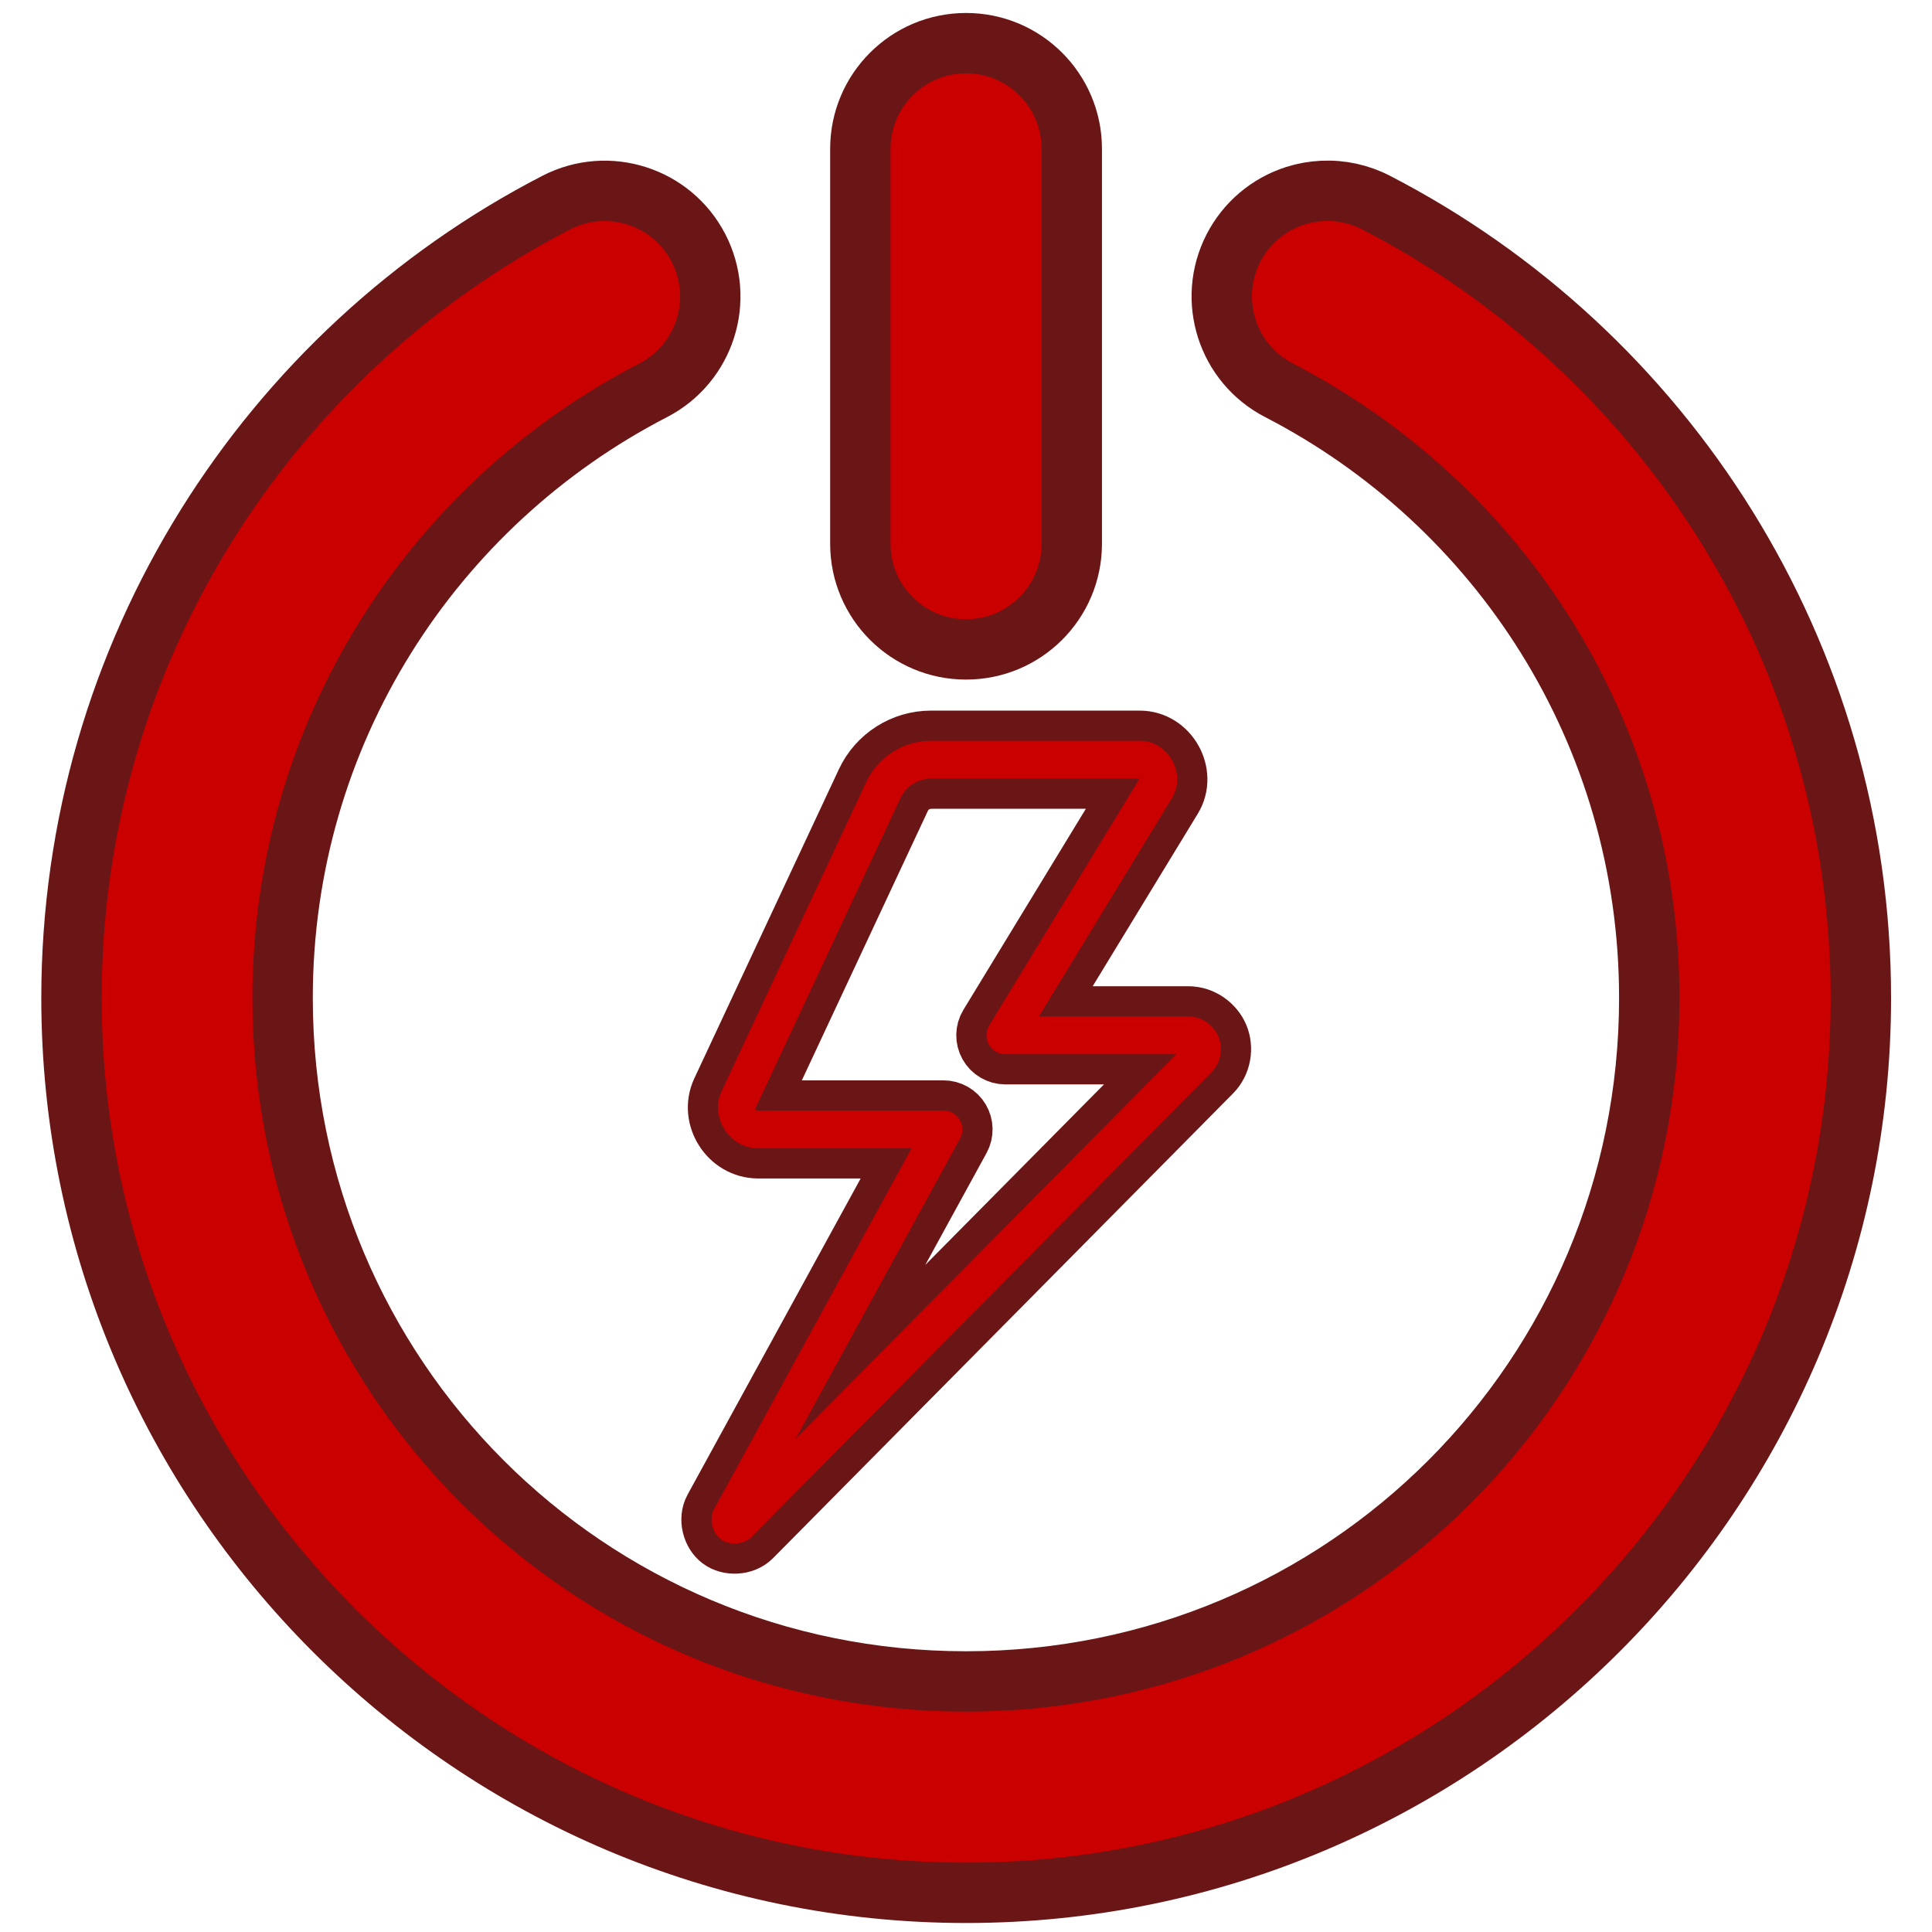
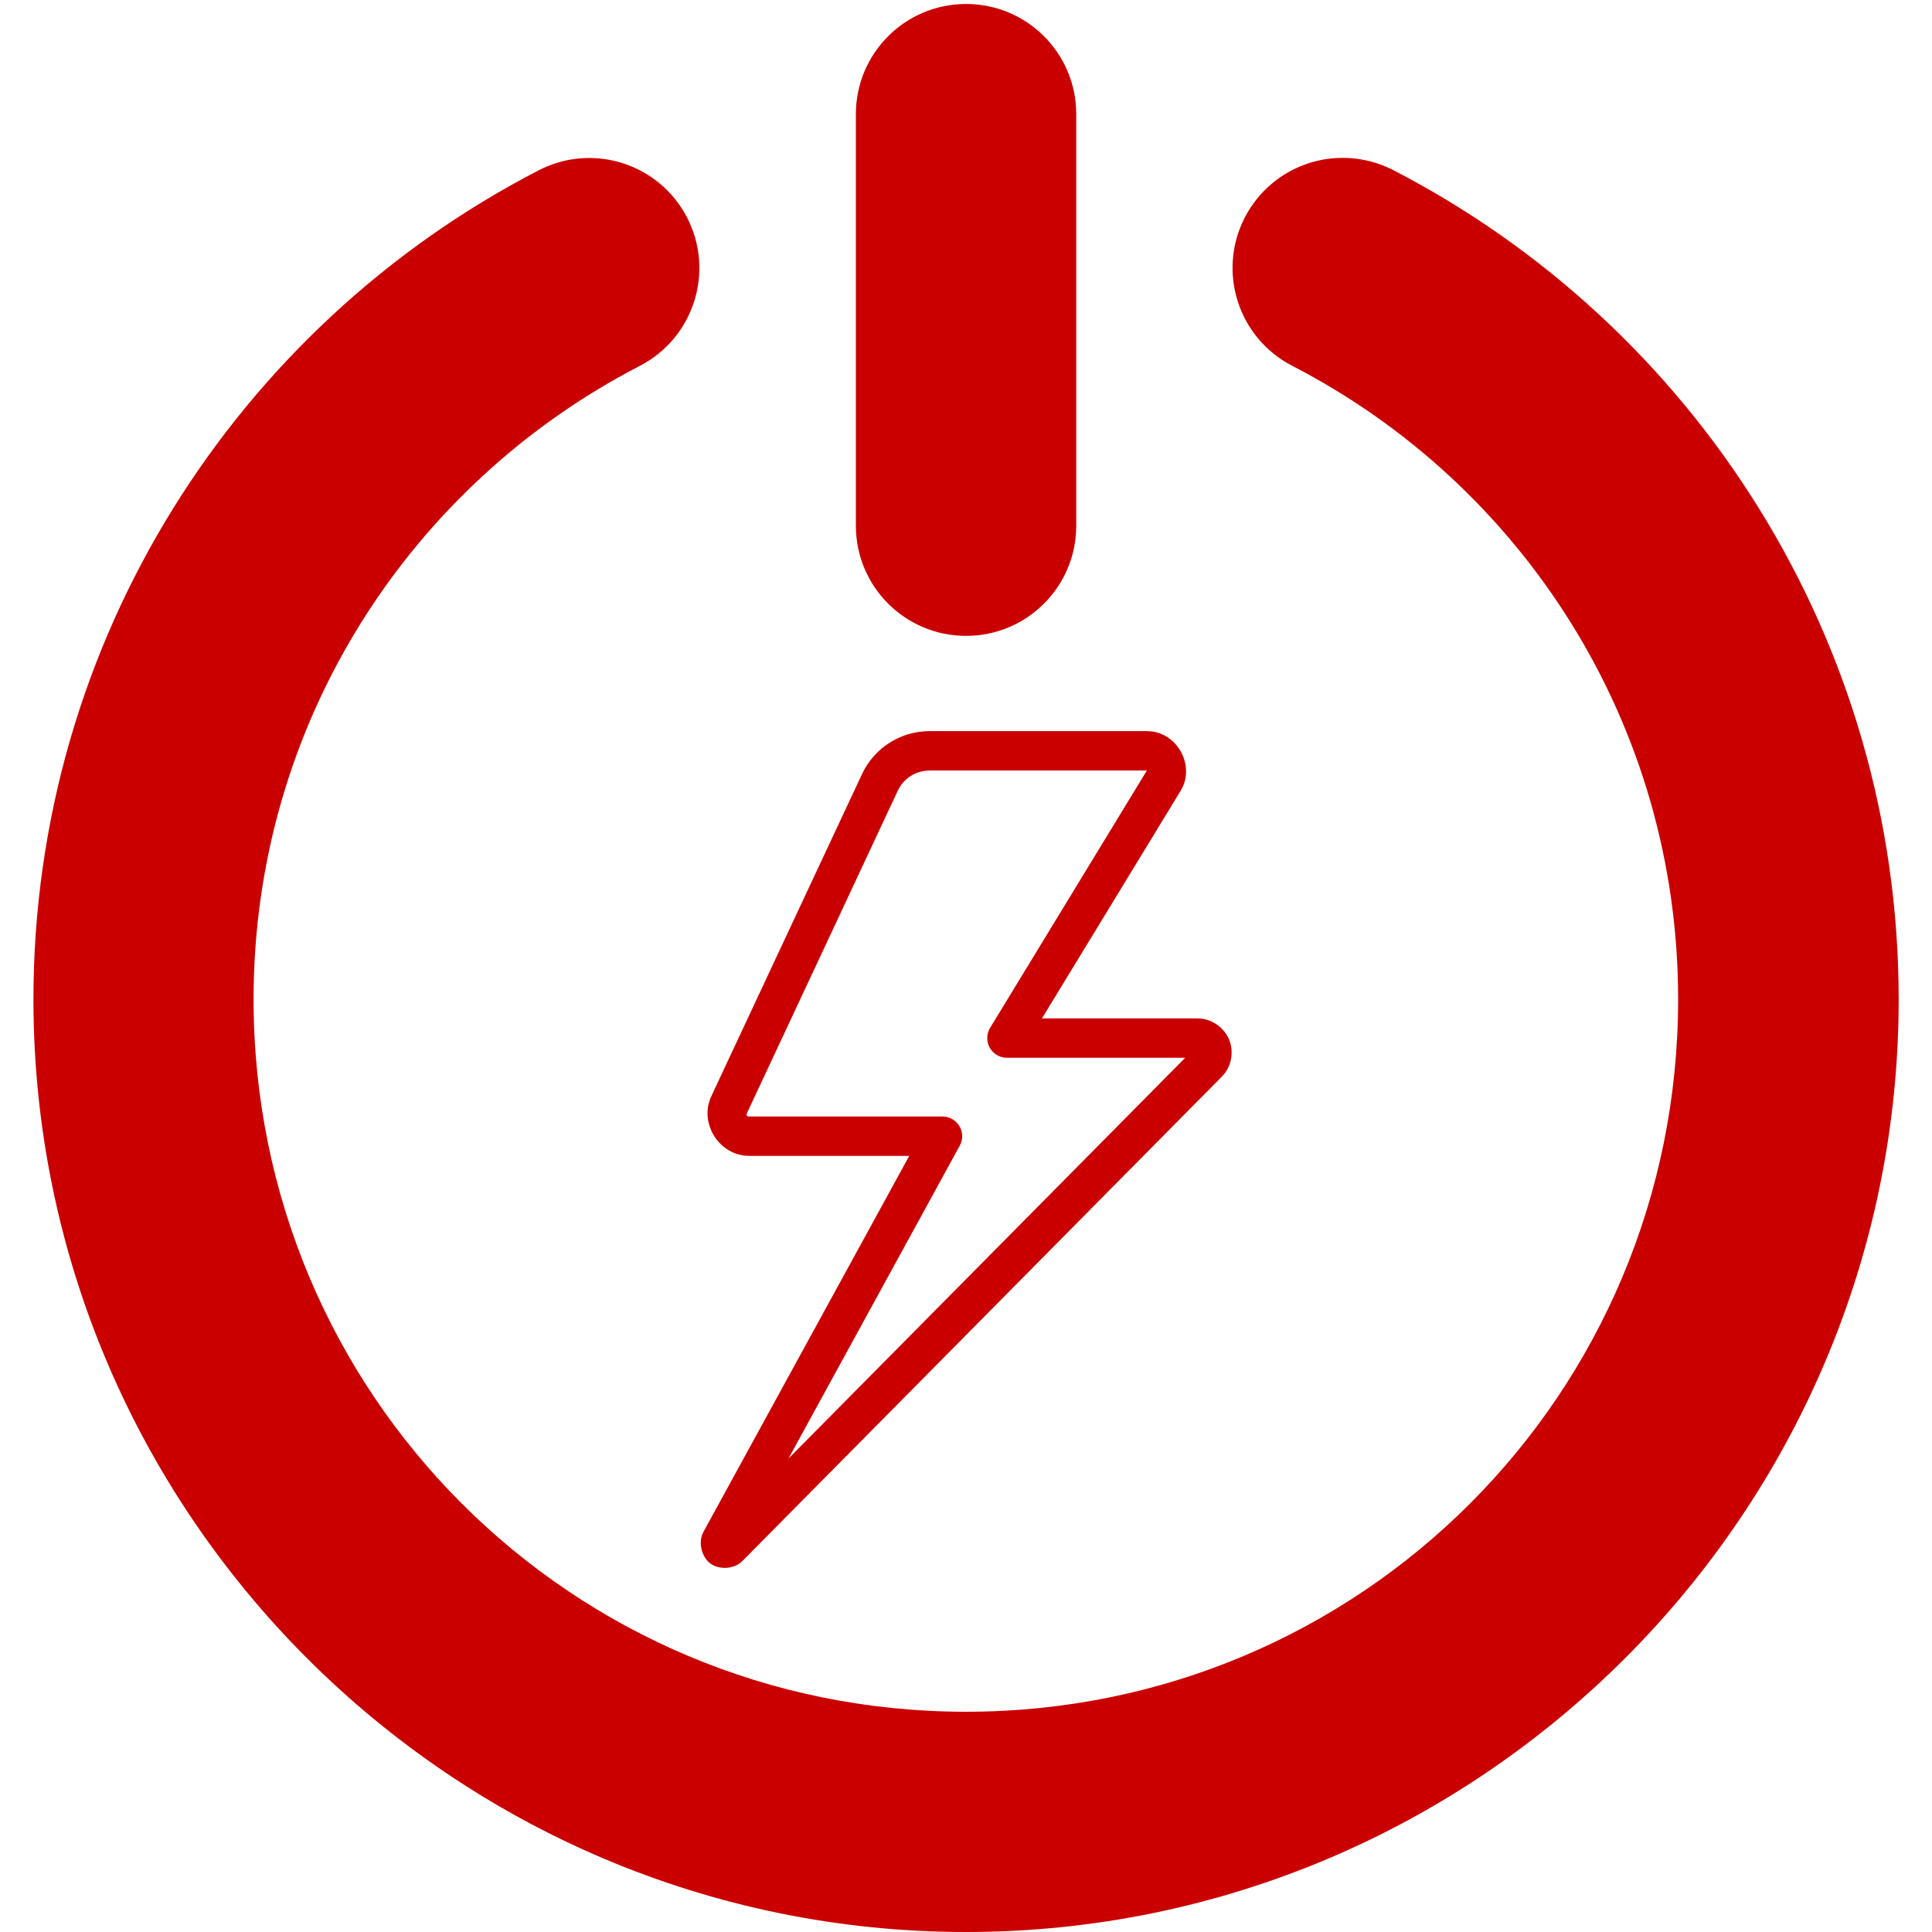
<svg xmlns="http://www.w3.org/2000/svg" width="32" height="32" viewBox="0 0 32 32" version="1.1" id="svg1" xml:space="preserve">
  <defs id="defs1" />
  <g id="layer1">
-     <path d="m 21.904,3.162 a 1.75,1.75 0 0 0 -0.449,0.08 1.75,1.75 0 0 0 -1.025,0.867 1.75,1.75 0 0 0 0.754,2.355 c 3.642,1.88 6.133,5.669 6.133,10.066 0,6.272 -5.045,11.32 -11.316,11.32 -6.272,0 -11.32,-5.048 -11.32,-11.32 0,-4.397 2.497,-8.187 6.139,-10.066 a 1.75,1.75 0 0 0 0.75,-2.355 1.75,1.75 0 0 0 -2.355,-0.754 c -4.772,2.463 -8.031,7.452 -8.031,13.176 0,8.163 6.655,14.82 14.818,14.82 8.163,0 14.82,-6.657 14.82,-14.82 0,-5.724 -3.259,-10.713 -8.031,-13.176 A 1.75,1.75 0 0 0 21.904,3.162 Z" style="baseline-shift:baseline;display:inline;overflow:visible;opacity:1;vector-effect:none;fill:#ca0000;stroke-linecap:round;enable-background:accumulate;stop-color:#000000;stop-opacity:1;stroke:#6b1616;stroke-opacity:1" id="path2" />
-     <path d="m 15.419,12.27 c -0.458,0 -0.877,0.267 -1.071,0.682 l -2.395,5.121 c -0.201,0.43 0.128,0.946 0.603,0.946 h 2.543 l -3.271,5.975 c -0.093,0.169 -0.024,0.402 0.11,0.501 0.134,0.1 0.375,0.098 0.511,-0.039 l 7.617,-7.695 c 0.161,-0.162 0.193,-0.406 0.116,-0.591 -0.077,-0.185 -0.273,-0.335 -0.501,-0.335 h -2.473 l 2.204,-3.617 c 0.245,-0.402 -0.062,-0.948 -0.533,-0.948 z m 0,0.626 h 3.456 l -2.491,4.09 a 0.313,0.313 0 0 0 0.267,0.475 h 2.833 l -6.305,6.369 2.723,-4.973 a 0.313,0.313 0 0 0 -0.275,-0.463 h -3.07 c -0.041,0 -0.053,-0.018 -0.036,-0.055 l 2.395,-5.121 c 0.092,-0.196 0.287,-0.321 0.504,-0.321 z" style="baseline-shift:baseline;display:inline;overflow:visible;opacity:1;fill:#ca0000;stroke:#6b1616;stroke-width:1;stroke-linecap:round;stroke-linejoin:round;stroke-dasharray:none;stroke-opacity:1;enable-background:accumulate;stop-color:#000000;stop-opacity:1;paint-order:stroke fill markers" id="path7" />
-     <path d="M 16,0.715 A 1.75,1.75 0 0 0 14.25,2.463 v 6.547 A 1.75,1.75 0 0 0 16,10.756 1.75,1.75 0 0 0 17.752,9.01 V 2.463 A 1.75,1.75 0 0 0 16,0.715 Z" style="baseline-shift:baseline;display:inline;overflow:visible;opacity:1;fill:#ca0000;stroke-linecap:round;enable-background:accumulate;stop-color:#000000;stop-opacity:1;stroke:#6b1616;stroke-opacity:1;stroke-width:1;stroke-dasharray:none;paint-order:normal" id="path1" />
+     <path d="m 22.154,2.617 a 1.824,1.824 0 0 0 -0.468,0.083 1.824,1.824 0 0 0 -1.069,0.904 1.824,1.824 0 0 0 0.786,2.455 c 3.796,1.959 6.392,5.909 6.392,10.493 0,6.537 -5.258,11.8 -11.795,11.8 -6.537,0 -11.8,-5.262 -11.8,-11.8 0,-4.584 2.603,-8.533 6.399,-10.493 A 1.824,1.824 0 0 0 11.381,3.605 1.824,1.824 0 0 0 8.926,2.819 C 3.951,5.386 0.554,10.586 0.554,16.552 0.554,25.061 7.491,32 16,32 c 8.509,0 15.448,-6.939 15.448,-15.448 0,-5.966 -3.397,-11.166 -8.371,-13.734 A 1.824,1.824 0 0 0 22.154,2.617 Z" style="baseline-shift:baseline;display:inline;overflow:visible;opacity:1;vector-effect:none;fill:#ca0000;stroke:none;stroke-width:1.042;stroke-linecap:round;stroke-opacity:1;enable-background:accumulate;stop-color:#000000;stop-opacity:1" id="path2" />
+     <path d="m 15.394,12.11 c -0.478,0 -0.914,0.278 -1.116,0.711 l -2.497,5.337 c -0.209,0.448 0.134,0.987 0.628,0.987 h 2.651 l -3.409,6.228 c -0.096,0.176 -0.025,0.419 0.114,0.523 0.139,0.104 0.391,0.102 0.532,-0.041 l 7.939,-8.021 C 20.405,17.664 20.438,17.411 20.358,17.218 20.277,17.025 20.073,16.868 19.835,16.868 h -2.577 l 2.297,-3.77 c 0.255,-0.419 -0.065,-0.988 -0.555,-0.988 z m 0,0.652 h 3.602 l -2.597,4.263 a 0.326,0.326 0 0 0 0.279,0.495 h 2.953 l -6.572,6.639 2.838,-5.184 A 0.326,0.326 0 0 0 15.61,18.493 h -3.2 c -0.043,0 -0.055,-0.019 -0.037,-0.058 l 2.497,-5.338 c 0.096,-0.205 0.299,-0.334 0.525,-0.334 z" style="baseline-shift:baseline;display:inline;overflow:visible;opacity:1;fill:#ca0000;stroke:none;stroke-width:1.042;stroke-linecap:round;stroke-linejoin:round;stroke-dasharray:none;stroke-opacity:1;paint-order:stroke fill markers;enable-background:accumulate;stop-color:#000000;stop-opacity:1" id="path7" />
+     <path d="m 16,0.066 a 1.824,1.824 0 0 0 -1.824,1.822 v 6.824 a 1.824,1.824 0 0 0 1.824,1.82 1.824,1.824 0 0 0 1.826,-1.82 V 1.888 a 1.824,1.824 0 0 0 -1.826,-1.822 z" style="baseline-shift:baseline;display:inline;overflow:visible;opacity:1;fill:#ca0000;stroke:none;stroke-width:1.042;stroke-linecap:round;stroke-dasharray:none;stroke-opacity:1;paint-order:normal;enable-background:accumulate;stop-color:#000000;stop-opacity:1" id="path1" />
  </g>
</svg>
